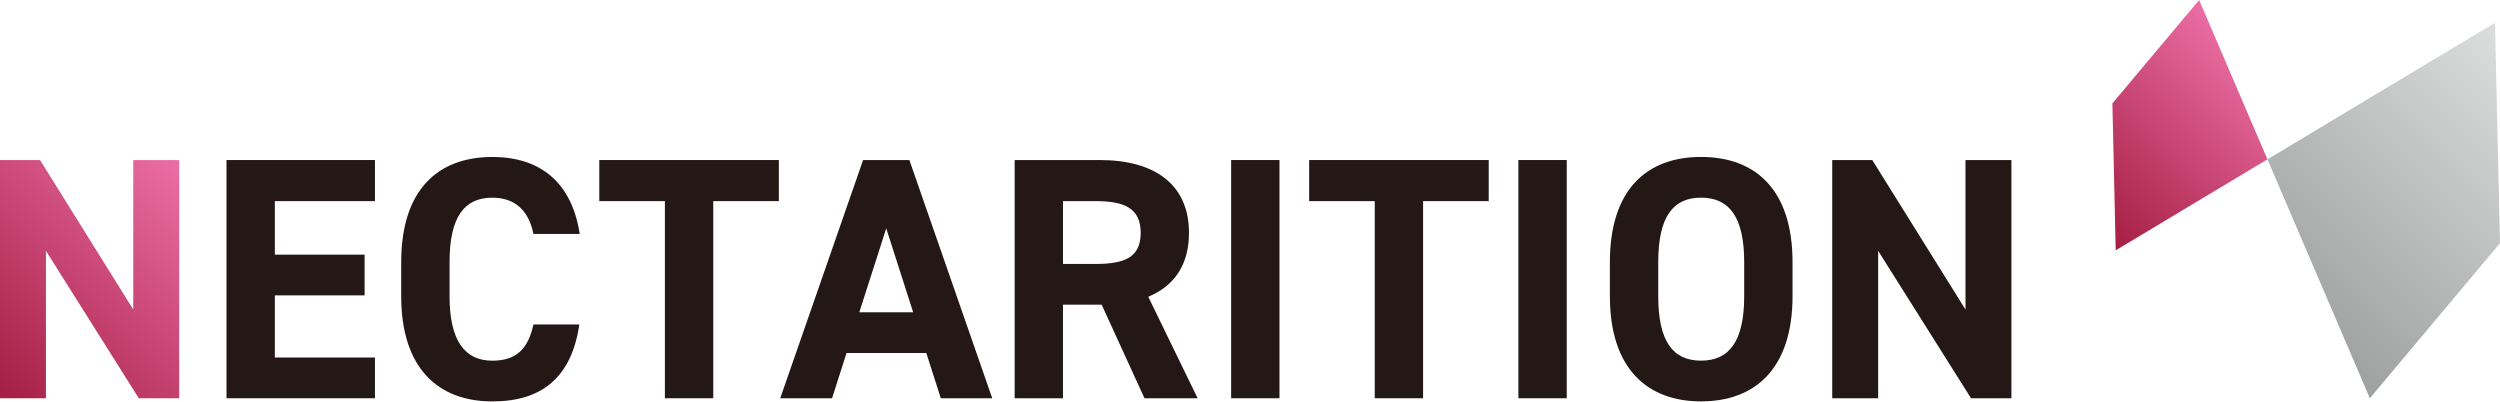
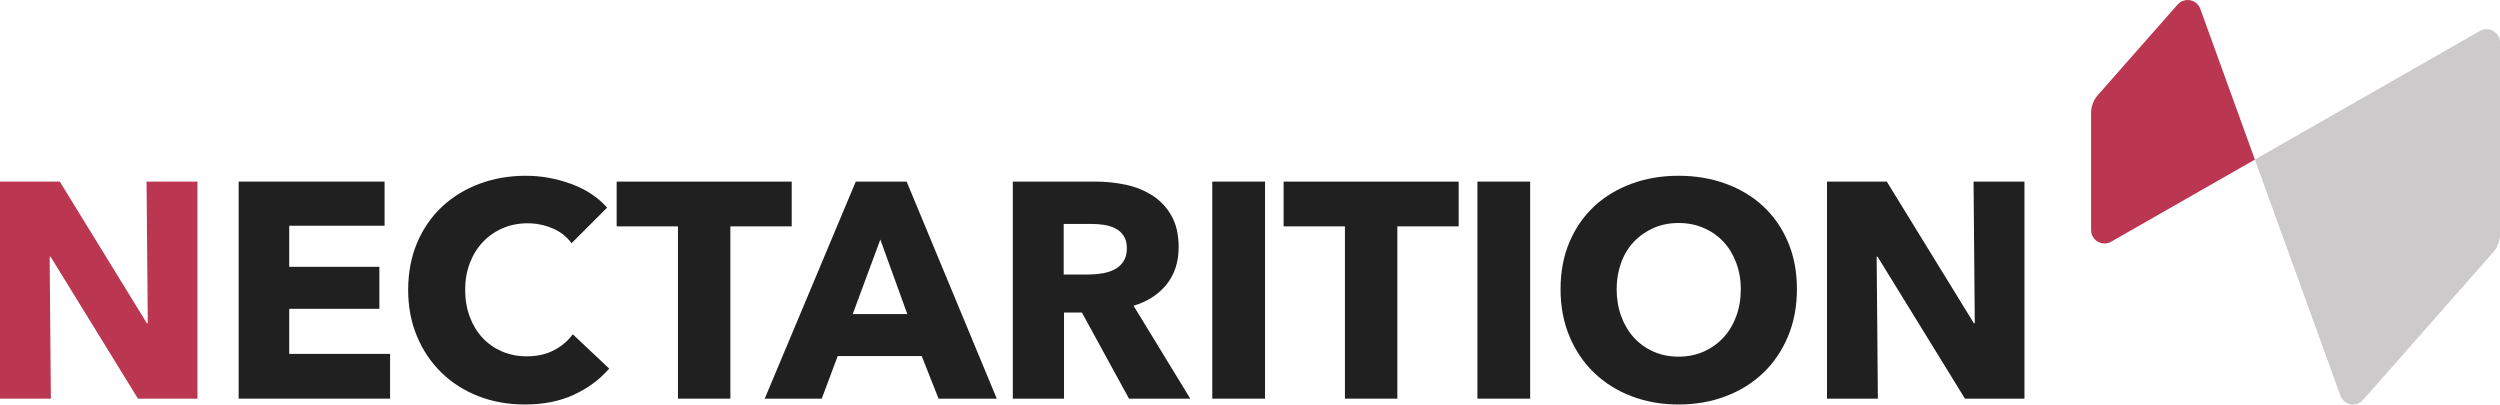
- <svg xmlns="http://www.w3.org/2000/svg" xmlns:xlink="http://www.w3.org/1999/xlink" id="_レイヤー_1" viewBox="0 0 789.83 126.81">
+ <svg xmlns="http://www.w3.org/2000/svg" id="_レイヤー_1" data-name="レイヤー 1" viewBox="0 0 1024 165.68">
  <defs>
-     <style>.cls-1{fill:url(#_名称未設定グラデーション_2-2);}.cls-2{fill:#231815;}.cls-3{fill:url(#_名称未設定グラデーション_88);}.cls-4{fill:url(#_名称未設定グラデーション_2);}</style>
-     <linearGradient id="_名称未設定グラデーション_2" x1="-4.66" y1="121.16" x2="61.27" y2="55.23" gradientUnits="userSpaceOnUse">
-       <stop offset="0" stop-color="#a51e43" />
-       <stop offset="1" stop-color="#eb6ea5" />
-     </linearGradient>
-     <linearGradient id="_名称未設定グラデーション_88" x1="721.74" y1="98.86" x2="800.83" y2="19.77" gradientUnits="userSpaceOnUse">
-       <stop offset="0" stop-color="#9fa0a0" />
-       <stop offset="1" stop-color="#dcdddd" />
-     </linearGradient>
-     <linearGradient id="_名称未設定グラデーション_2-2" x1="660.03" y1="70.7" x2="712.76" y2="17.97" xlink:href="#_名称未設定グラデーション_2" />
+     <style>
+       .cls-1 {
+         fill: #cccaca;
+       }
+ 
+       .cls-2 {
+         fill: #202020;
+       }
+ 
+       .cls-3 {
+         fill: #ba3651;
+       }
+     </style>
  </defs>
  <g>
-     <polygon class="cls-4" points="56.61 50.56 56.61 125.82 43.85 125.82 14.51 79.25 14.51 125.82 0 125.82 0 50.56 12.65 50.56 42.1 97.79 42.1 50.56 56.61 50.56" />
-     <polygon class="cls-2" points="118.46 50.56 118.46 63.54 86.83 63.54 86.83 80.45 115.19 80.45 115.19 93.32 86.83 93.32 86.83 112.95 118.46 112.95 118.46 125.82 71.56 125.82 71.56 50.56 118.46 50.56" />
-     <path class="cls-2" d="M168.53,73.91c-1.42-7.09-5.56-11.45-12.98-11.45-8.83,0-13.52,6-13.52,20.4v10.69c0,13.96,4.69,20.4,13.52,20.4,7.64,0,11.34-3.82,12.98-11.45h14.51c-2.51,16.91-12,24.32-27.49,24.32-16.91,0-28.8-10.25-28.8-33.27v-10.69c0-23.23,11.89-33.27,28.8-33.27,14.94,0,25.09,7.85,27.6,24.32h-14.61Z" />
-     <polygon class="cls-2" points="246.06 50.56 246.06 63.54 225.34 63.54 225.34 125.82 210.06 125.82 210.06 63.54 189.34 63.54 189.34 50.56 246.06 50.56" />
-     <path class="cls-2" d="M246.5,125.82l26.18-75.26h14.62l26.18,75.26h-16.25l-4.58-14.29h-25.2l-4.58,14.29h-16.36Zm24.98-27.16h17.02l-8.51-26.51-8.51,26.51Z" />
-     <path class="cls-2" d="M361.58,125.82l-13.53-29.56h-12.22v29.56h-15.27V50.56h26.94c17.34,0,28.14,7.74,28.14,23.01,0,10.14-4.69,16.8-12.87,20.18l15.6,32.07h-16.8Zm-15.49-42.43c9.05,0,14.29-1.96,14.29-9.82s-5.24-10.03-14.29-10.03h-10.25v19.85h10.25Z" />
-     <rect class="cls-2" x="388.96" y="50.56" width="15.27" height="75.26" />
-     <polygon class="cls-2" points="470.33 50.56 470.33 63.54 449.6 63.54 449.6 125.82 434.33 125.82 434.33 63.54 413.61 63.54 413.61 50.56 470.33 50.56" />
-     <rect class="cls-2" x="479.71" y="50.56" width="15.27" height="75.26" />
-     <path class="cls-2" d="M537.41,126.81c-16.91,0-28.8-10.25-28.8-33.27v-10.69c0-23.23,11.89-33.27,28.8-33.27s28.91,10.03,28.91,33.27v10.69c0,23.01-11.89,33.27-28.91,33.27Zm-13.52-33.27c0,14.4,4.69,20.4,13.52,20.4s13.64-6,13.64-20.4v-10.69c0-14.4-4.8-20.4-13.64-20.4s-13.52,6-13.52,20.4v10.69Z" />
-     <polygon class="cls-2" points="635.47 50.56 635.47 125.82 622.71 125.82 593.37 79.25 593.37 125.82 578.86 125.82 578.86 50.56 591.51 50.56 620.96 97.79 620.96 50.56 635.47 50.56" />
+     <path class="cls-3" d="M56.51,163.29l-35.79-58.14h-.38l.5,58.14H0v-88.91h24.49l35.66,58.01h.38l-.5-58.01h20.85v88.91h-24.36Z" />
+     <g>
+       <path class="cls-2" d="M97.75,163.29v-88.91h59.77v18.08h-39.05v16.83h36.92v17.2h-36.92v18.46h41.31v18.33h-62.03Z" />
+       <path class="cls-2" d="M234.99,161.72c-5.78,2.64-12.43,3.96-19.97,3.96-6.87,0-13.21-1.13-19.02-3.39-5.82-2.26-10.86-5.46-15.13-9.61s-7.62-9.1-10.05-14.88c-2.43-5.78-3.64-12.14-3.64-19.09s1.23-13.56,3.7-19.34c2.47-5.78,5.88-10.69,10.23-14.75,4.35-4.06,9.46-7.18,15.32-9.36,5.86-2.18,12.18-3.27,18.96-3.27,6.28,0,12.45,1.11,18.52,3.33,6.07,2.22,10.99,5.46,14.76,9.73l-14.57,14.57c-2.01-2.76-4.65-4.81-7.91-6.15-3.27-1.34-6.61-2.01-10.05-2.01-3.77,0-7.22.69-10.36,2.07s-5.84,3.29-8.1,5.71c-2.26,2.43-4.02,5.3-5.27,8.6-1.26,3.31-1.88,6.93-1.88,10.86s.63,7.7,1.88,11.05c1.26,3.35,2.99,6.22,5.21,8.6,2.22,2.39,4.88,4.25,7.97,5.59,3.1,1.34,6.49,2.01,10.17,2.01,4.27,0,7.99-.84,11.18-2.51,3.18-1.67,5.73-3.85,7.66-6.53l14.94,14.06c-3.94,4.52-8.79,8.1-14.57,10.74Z" />
+       <path class="cls-2" d="M299.16,92.72v70.57h-21.47v-70.57h-25.11v-18.33h71.7v18.33h-25.11Z" />
+       <path class="cls-2" d="M384.44,163.29l-6.91-17.45h-34.41l-6.53,17.45h-23.36l37.29-88.91h20.84l36.92,88.91h-23.86ZM360.58,98.12l-11.3,30.51h22.35l-11.05-30.51Z" />
+       <path class="cls-2" d="M462.44,163.29l-19.3-35.29h-7.32v35.29h-20.97v-88.91h33.9c4.27,0,8.43.44,12.49,1.32,4.06.88,7.7,2.37,10.92,4.46,3.22,2.09,5.8,4.86,7.72,8.29,1.92,3.43,2.89,7.7,2.89,12.81,0,6.03-1.63,11.09-4.9,15.19-3.26,4.1-7.79,7.03-13.56,8.79l23.23,38.05h-25.11ZM461.56,101.64c0-2.09-.44-3.79-1.33-5.09-.88-1.3-2.02-2.3-3.41-3.01-1.39-.71-2.94-1.19-4.67-1.44s-3.39-.38-4.98-.38h-11.48v20.72h10.22c1.77,0,3.57-.15,5.43-.44,1.85-.29,3.53-.82,5.05-1.57s2.75-1.84,3.72-3.26c.97-1.42,1.45-3.27,1.45-5.53Z" />
+       <path class="cls-2" d="M496.55,163.29v-88.91h21.6v88.91h-21.6Z" />
+       <path class="cls-2" d="M572.35,92.72v70.57h-21.47v-70.57h-25.11v-18.33h71.7v18.33h-25.11Z" />
+       <path class="cls-2" d="M605.15,163.29v-88.91h21.6v88.91h-21.6Z" />
+       <path class="cls-2" d="M736.02,118.46c0,7.03-1.21,13.46-3.64,19.28-2.43,5.82-5.8,10.8-10.11,14.94-4.31,4.14-9.44,7.35-15.38,9.61-5.95,2.26-12.39,3.39-19.34,3.39s-13.37-1.13-19.28-3.39c-5.9-2.26-11.01-5.46-15.32-9.61-4.31-4.14-7.68-9.12-10.11-14.94-2.43-5.82-3.64-12.24-3.64-19.28s1.21-13.54,3.64-19.28c2.43-5.73,5.8-10.61,10.11-14.63,4.31-4.02,9.42-7.11,15.32-9.29,5.9-2.18,12.33-3.27,19.28-3.27s13.39,1.09,19.34,3.27c5.94,2.18,11.07,5.27,15.38,9.29,4.31,4.02,7.68,8.9,10.11,14.63,2.43,5.73,3.64,12.16,3.64,19.28ZM713.04,118.46c0-3.85-.63-7.45-1.88-10.8-1.26-3.35-2.99-6.22-5.21-8.6-2.22-2.39-4.9-4.27-8.04-5.65-3.14-1.38-6.59-2.07-10.36-2.07s-7.2.69-10.3,2.07c-3.1,1.38-5.78,3.26-8.04,5.65-2.26,2.39-4,5.25-5.21,8.6-1.21,3.35-1.82,6.95-1.82,10.8s.63,7.72,1.88,11.11,2.99,6.3,5.21,8.73c2.22,2.43,4.88,4.33,7.97,5.71,3.1,1.38,6.53,2.07,10.3,2.07s7.2-.69,10.3-2.07c3.1-1.38,5.78-3.28,8.04-5.71,2.26-2.43,4.02-5.34,5.27-8.73s1.88-7.09,1.88-11.11Z" />
+       <path class="cls-2" d="M804.85,163.29l-35.79-58.14h-.38l.5,58.14h-20.84v-88.91h24.49l35.66,58.01h.38l-.5-58.01h20.85v88.91h-24.36Z" />
+     </g>
  </g>
  <g>
-     <path class="cls-3" d="M789.83,76.83l-41.12,49-32.35-75.49L788.25,7.19l1.58,69.64Z" />
-     <path class="cls-1" d="M667.37,32.67L694.78,0l21.57,50.33-47.93,28.76-1.05-46.42Z" />
+     <path class="cls-3" d="M891.95,1.86l-32.7,37.12c-1.77,2.01-2.74,4.59-2.74,7.26v47.99c0,4.22,4.55,6.86,8.21,4.77l58.88-33.64-22.36-61.73c-1.42-3.92-6.52-4.89-9.28-1.76Z" />
+     <path class="cls-1" d="M967.91,163.81l53.35-60.55c1.77-2.01,2.74-4.59,2.74-7.26V17.44c0-4.22-4.55-6.86-8.21-4.77l-92.19,52.68,35.04,96.71c1.42,3.92,6.52,4.89,9.28,1.76Z" />
  </g>
</svg>
